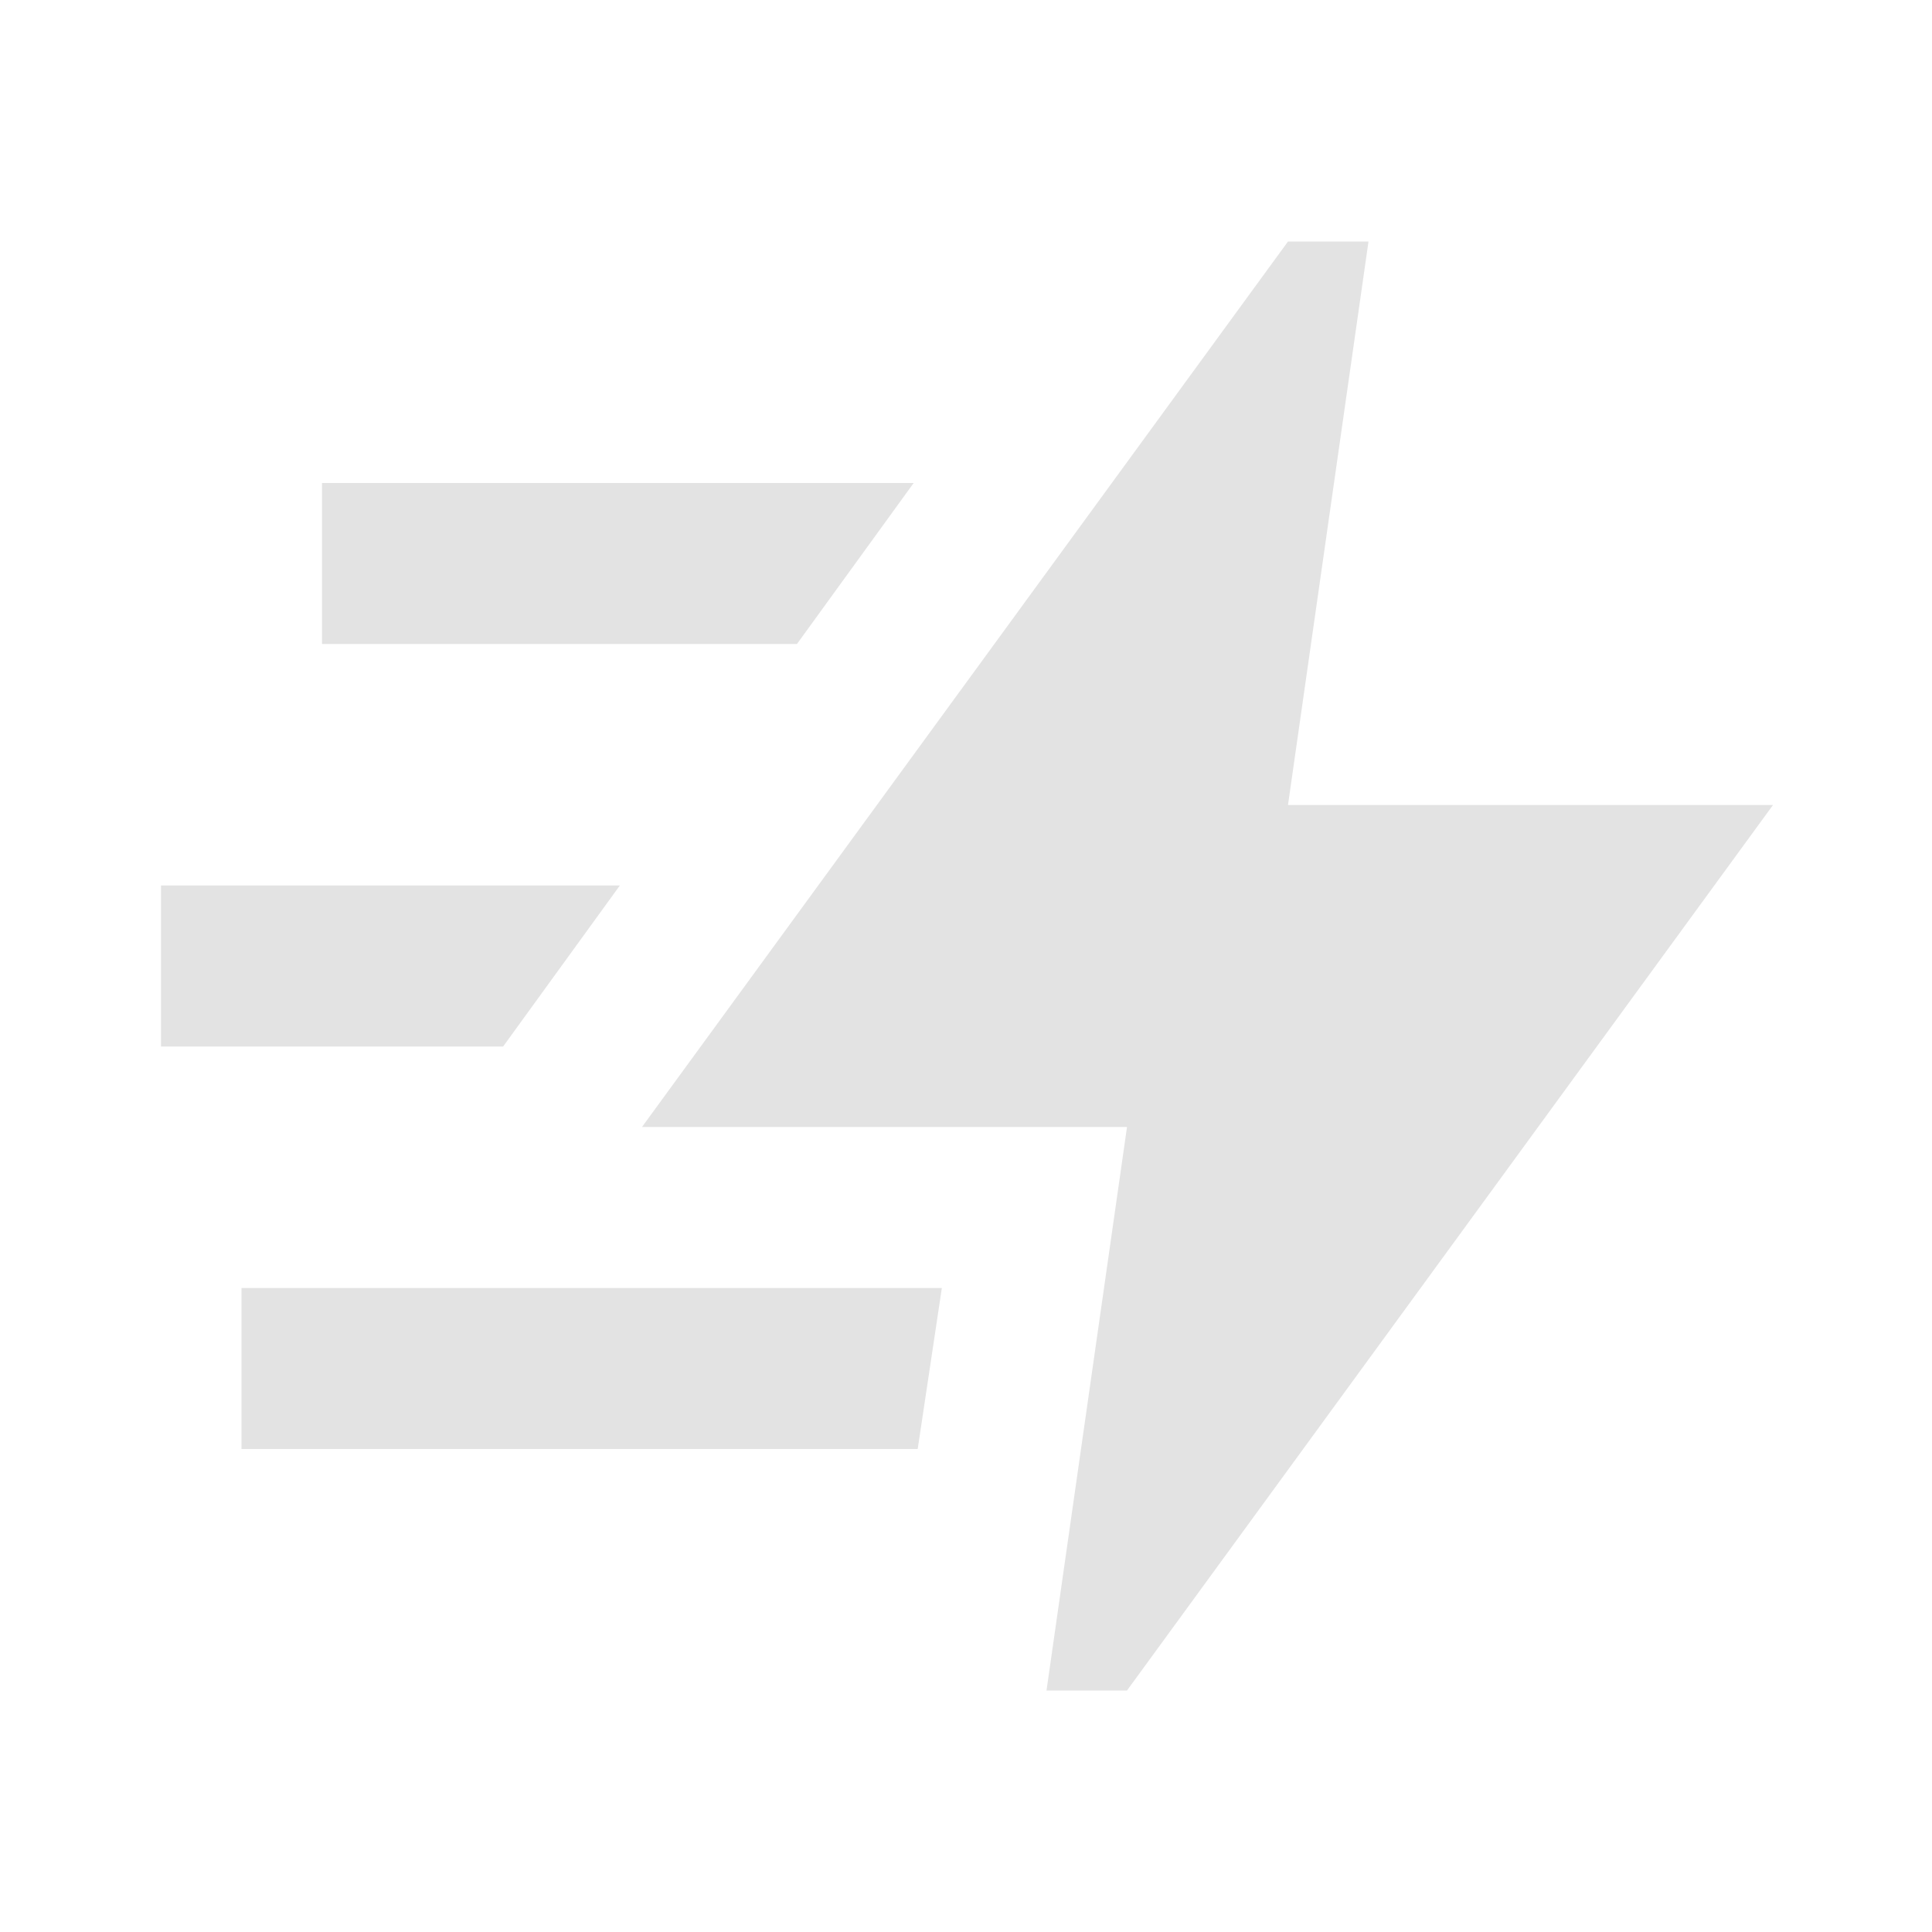
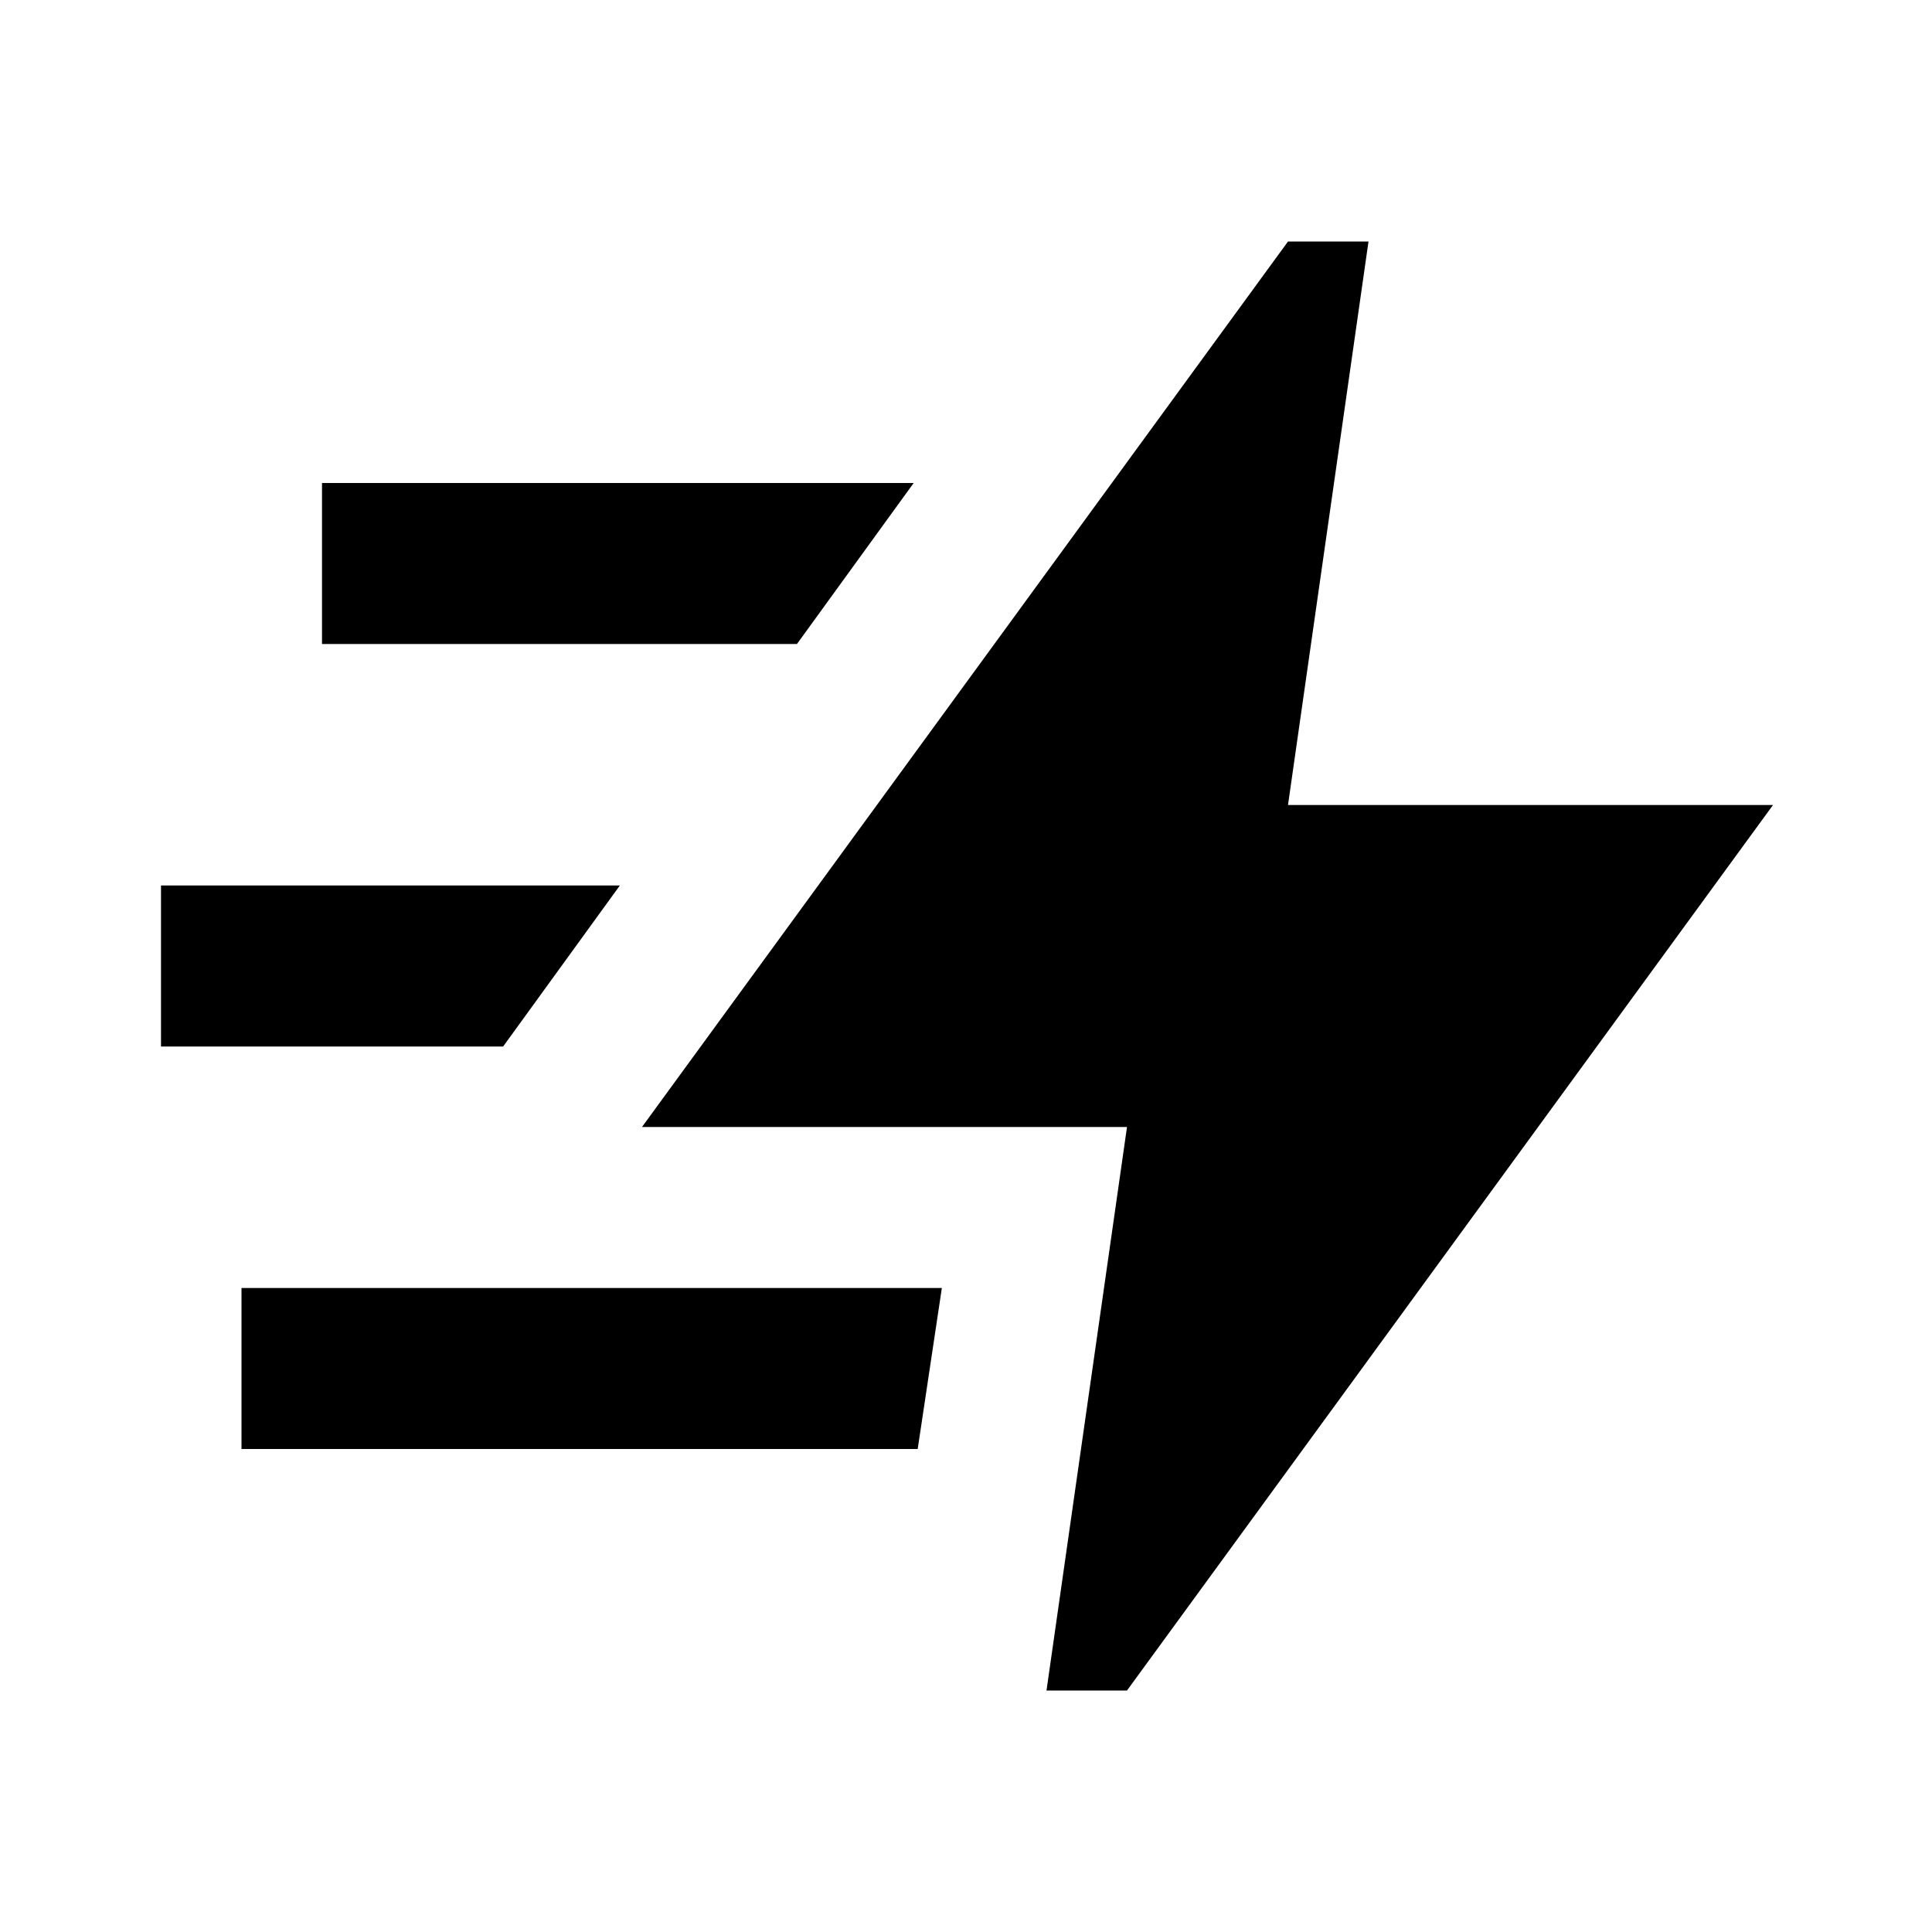
- <svg xmlns="http://www.w3.org/2000/svg" height="24px" viewBox="0 -960 960 960" width="24px" fill="#e3e3e3">
+ <svg xmlns="http://www.w3.org/2000/svg" viewBox="0 -960 960 960" fill="currentColor">
  <path d="m520-120 40-280H319l321-440h40l-40 280h241L560-120h-40ZM120-240v-80h348l-12 80H120ZM80-440v-80h228l-58 80H80Zm80-200v-80h294l-58 80H160Z" />
</svg>
